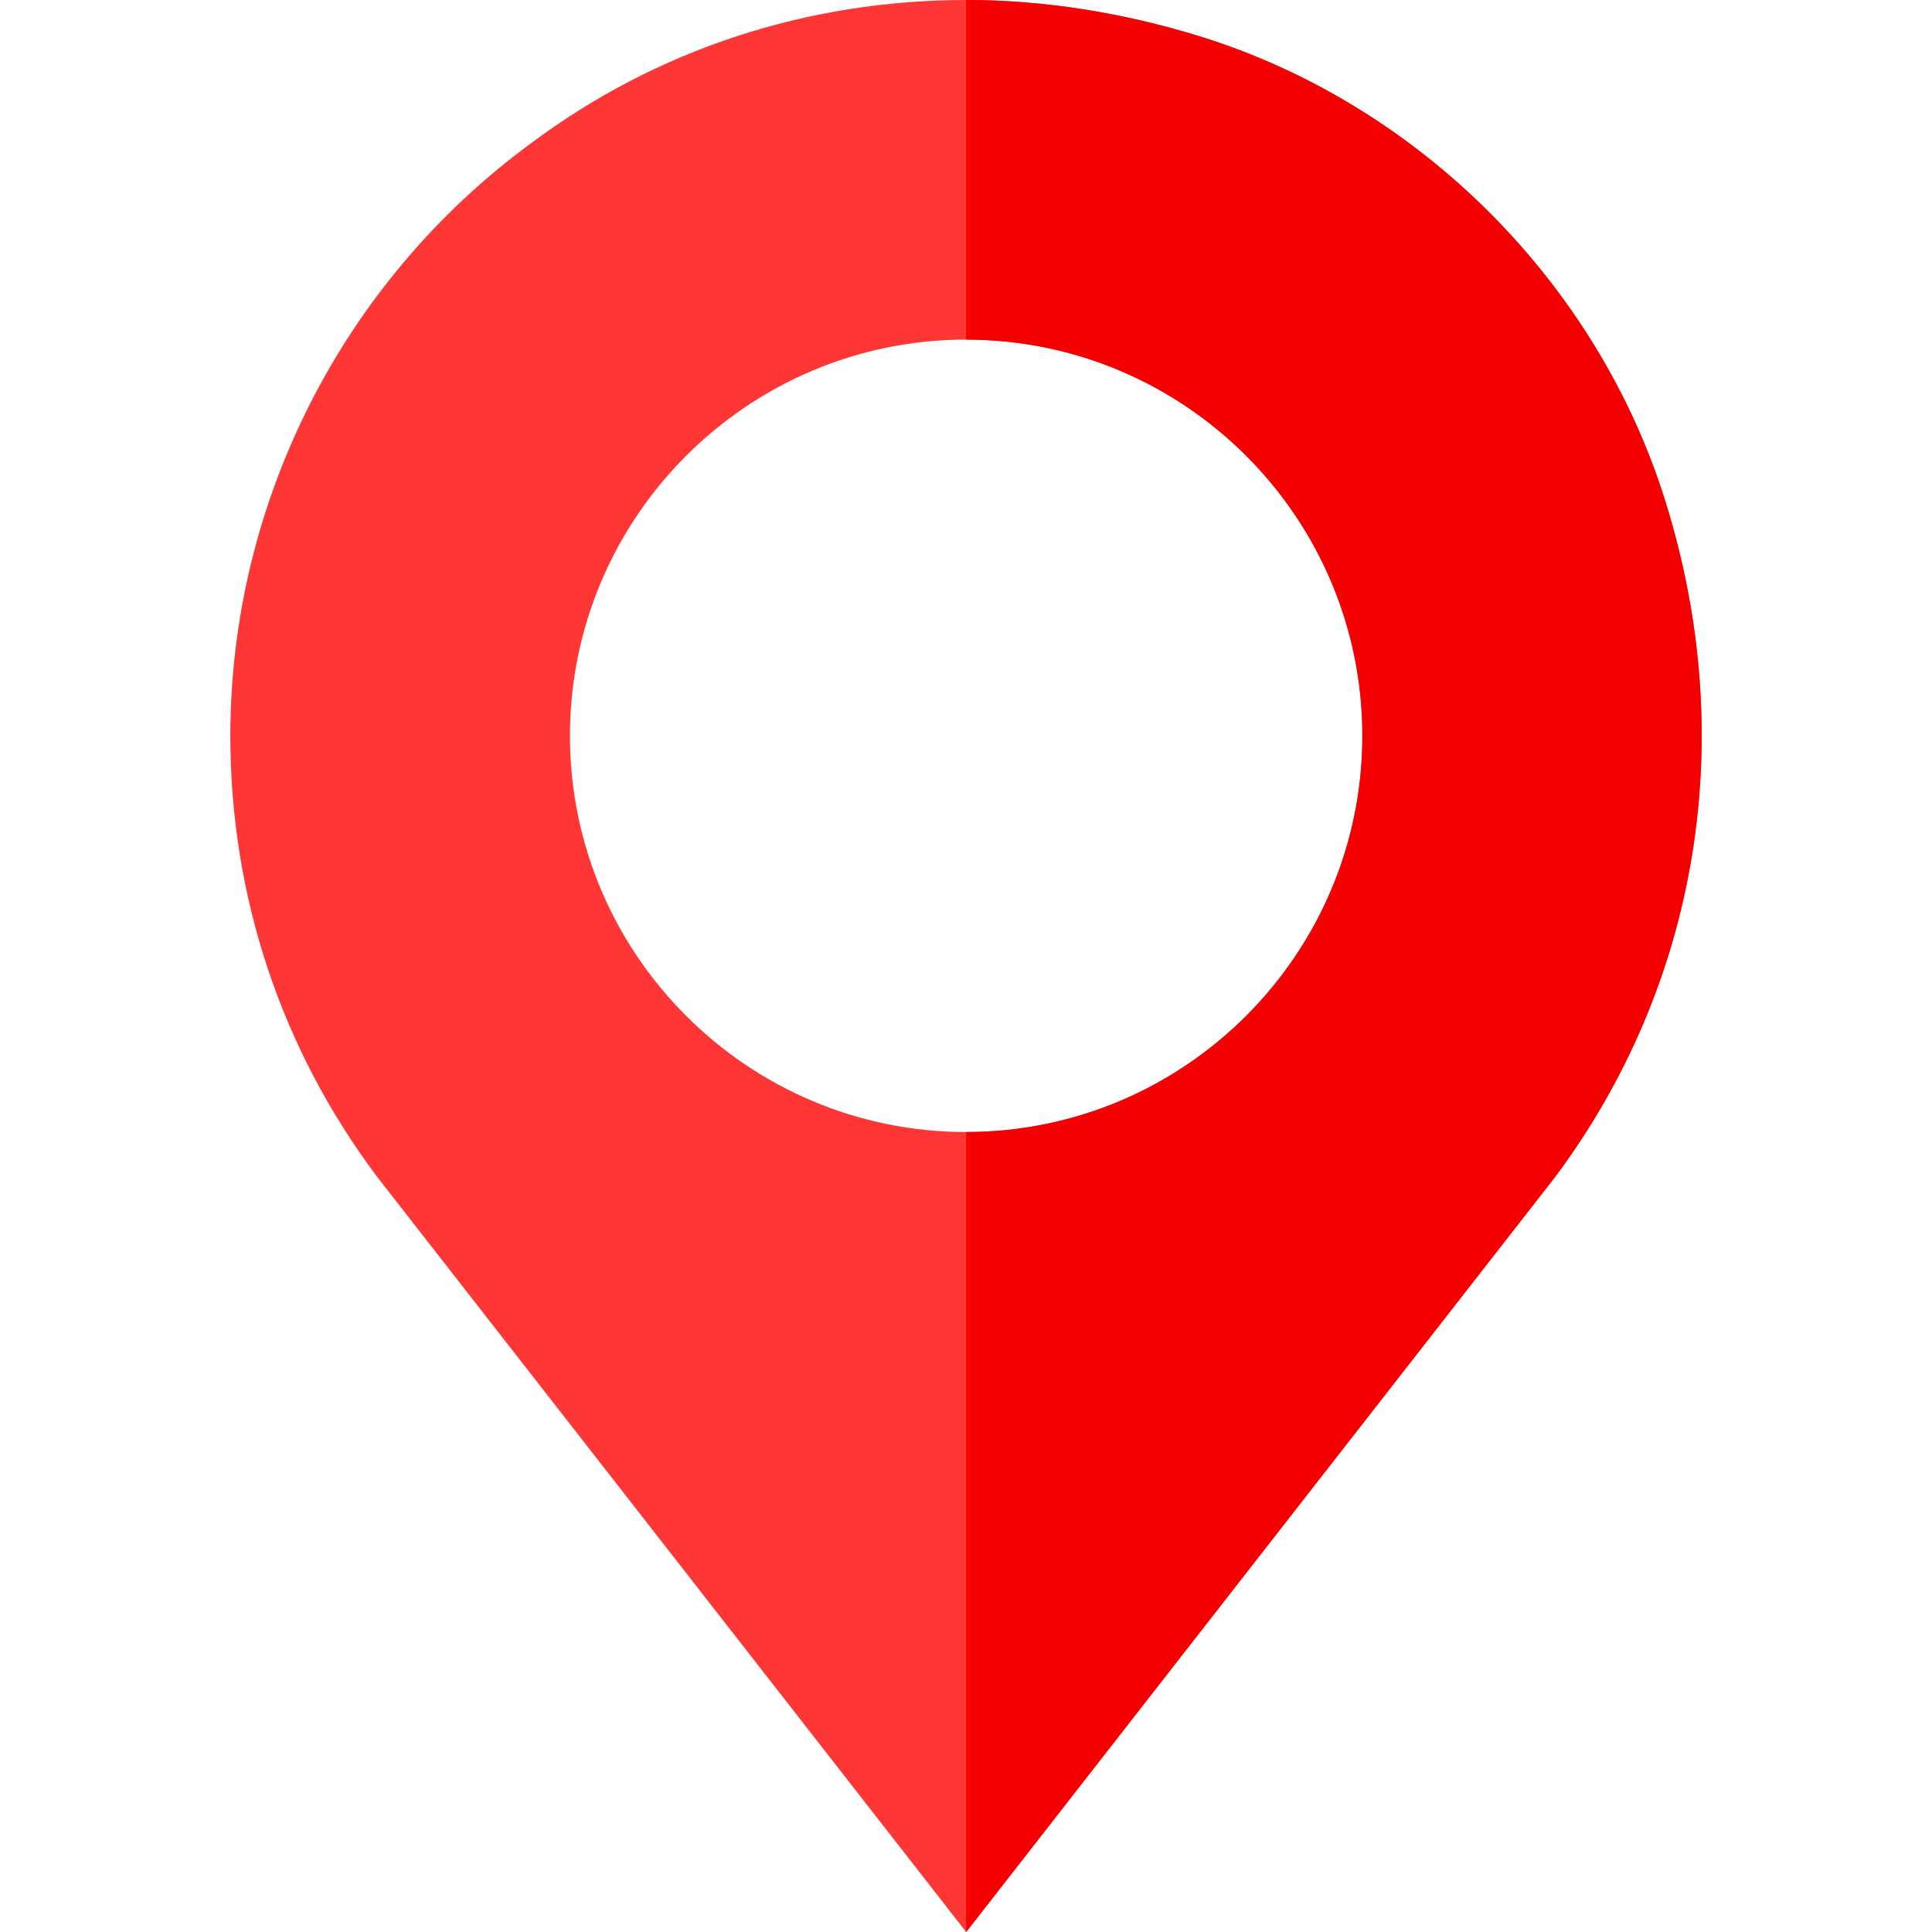
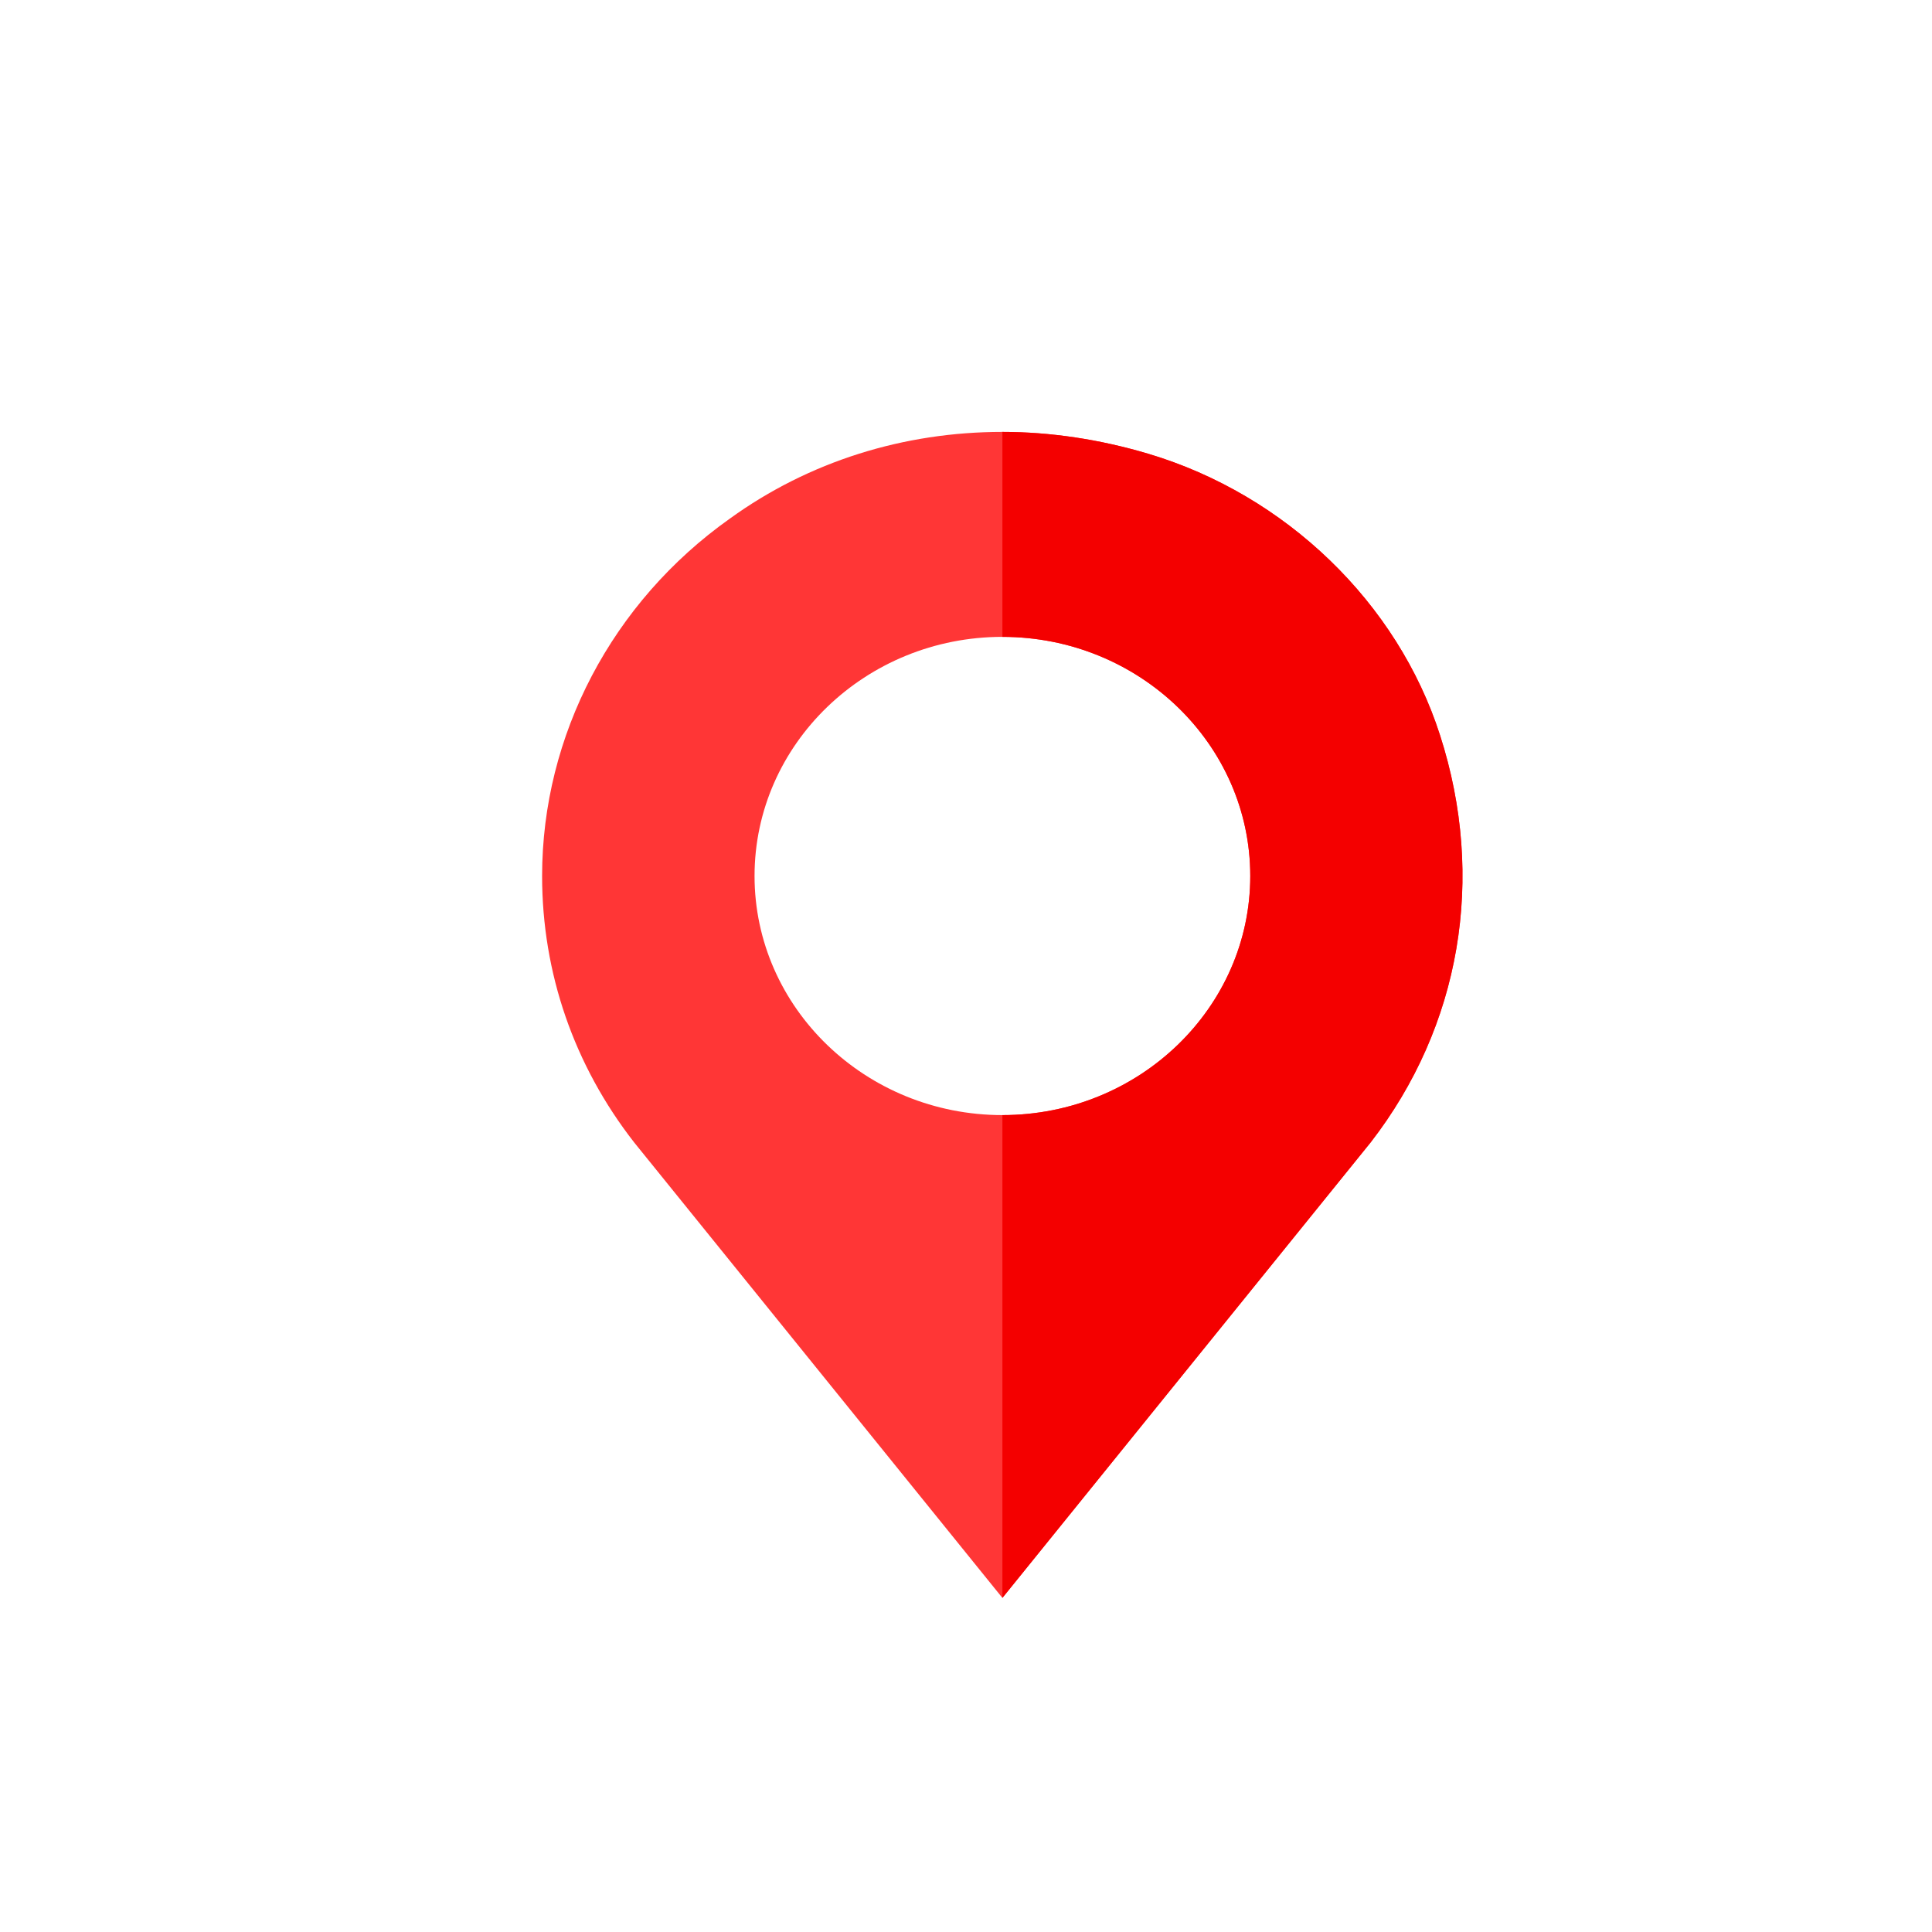
- <svg xmlns="http://www.w3.org/2000/svg" id="Capa_1" viewBox="0 0 512 512" style="enable-background:new 0 0 512 512">
+ <svg xmlns="http://www.w3.org/2000/svg" width="512" height="512">
  <g>
-     <path style="fill:#ff3636" d="M441.443 133.2c-17.999-58.2-65.4-105.601-123.6-123.6-20.4-6.301-41.4-9.6-61.8-9.6-41.7.0-81.899 12.9-115.499 38.101C90.742 74.7 61.043 133.2 61.043 195c0 42.599 13.5 83.101 39 117.001l156 199.999 156-199.999C450.142 261 460.943 195.901 441.443 133.2zM256.043 3e2c-57.9.0-105-47.1-105-105s47.1-105 105-105 105 47.1 105 105S313.943 3e2 256.043 3e2z" />
+     <rect fill="none" id="canvas_background" height="602" width="802" y="-1" x="-1" />
  </g>
-   <path style="fill:#f40000" d="M412.043 312.001 256.043 512V3e2c57.9.0 105-47.1 105-105s-47.1-105-105-105V0c20.4.0 41.4 3.3 61.8 9.6 58.2 17.999 105.601 65.4 123.6 123.6C460.943 195.901 450.142 261 412.043 312.001z" />
-   <g />
-   <g />
-   <g />
-   <g />
-   <g />
-   <g />
-   <g />
-   <g />
-   <g />
-   <g />
-   <g />
-   <g />
-   <g />
-   <g />
-   <g />
+   <g>
+     <g stroke="null" id="svg_19">
+       <g stroke="null" id="svg_1">
+         <path stroke="null" id="svg_2" fill="#ff3636" d="m381.626,194.847c-11.259,-35.125 -40.912,-63.732 -77.319,-74.595c-12.761,-3.803 -25.898,-5.794 -38.66,-5.794c-26.086,0 -51.233,7.785 -72.251,22.995c-31.154,22.088 -49.733,57.394 -49.733,94.691c0,25.709 8.445,50.153 24.397,70.612l97.587,120.703l97.587,-120.703c23.833,-30.78 30.59,-70.068 18.391,-107.909zm-115.979,100.666c-36.22,0 -65.684,-28.426 -65.684,-63.369s29.464,-63.369 65.684,-63.369s65.684,28.426 65.684,63.369s-29.464,63.369 -65.684,63.369z" />
+       </g>
+       <path stroke="null" id="svg_3" fill="#f40000" d="m363.235,302.756l-97.587,120.703l0,-127.945c36.22,0 65.684,-28.426 65.684,-63.369s-29.464,-63.369 -65.684,-63.369l0,-54.316c12.761,0 25.898,1.992 38.66,5.794c36.408,10.863 66.06,39.47 77.319,74.595c12.198,37.841 5.442,77.129 -18.391,107.909z" />
+       <g stroke="null" id="svg_4" />
+       <g stroke="null" id="svg_5" />
+       <g stroke="null" id="svg_6" />
+       <g stroke="null" id="svg_7" />
+       <g stroke="null" id="svg_8" />
+       <g stroke="null" id="svg_9" />
+       <g stroke="null" id="svg_10" />
+       <g stroke="null" id="svg_11" />
+       <g stroke="null" id="svg_12" />
+       <g stroke="null" id="svg_13" />
+       <g stroke="null" id="svg_14" />
+       <g stroke="null" id="svg_15" />
+       <g stroke="null" id="svg_16" />
+       <g stroke="null" id="svg_17" />
+       <g stroke="null" id="svg_18" />
+     </g>
+   </g>
</svg>
